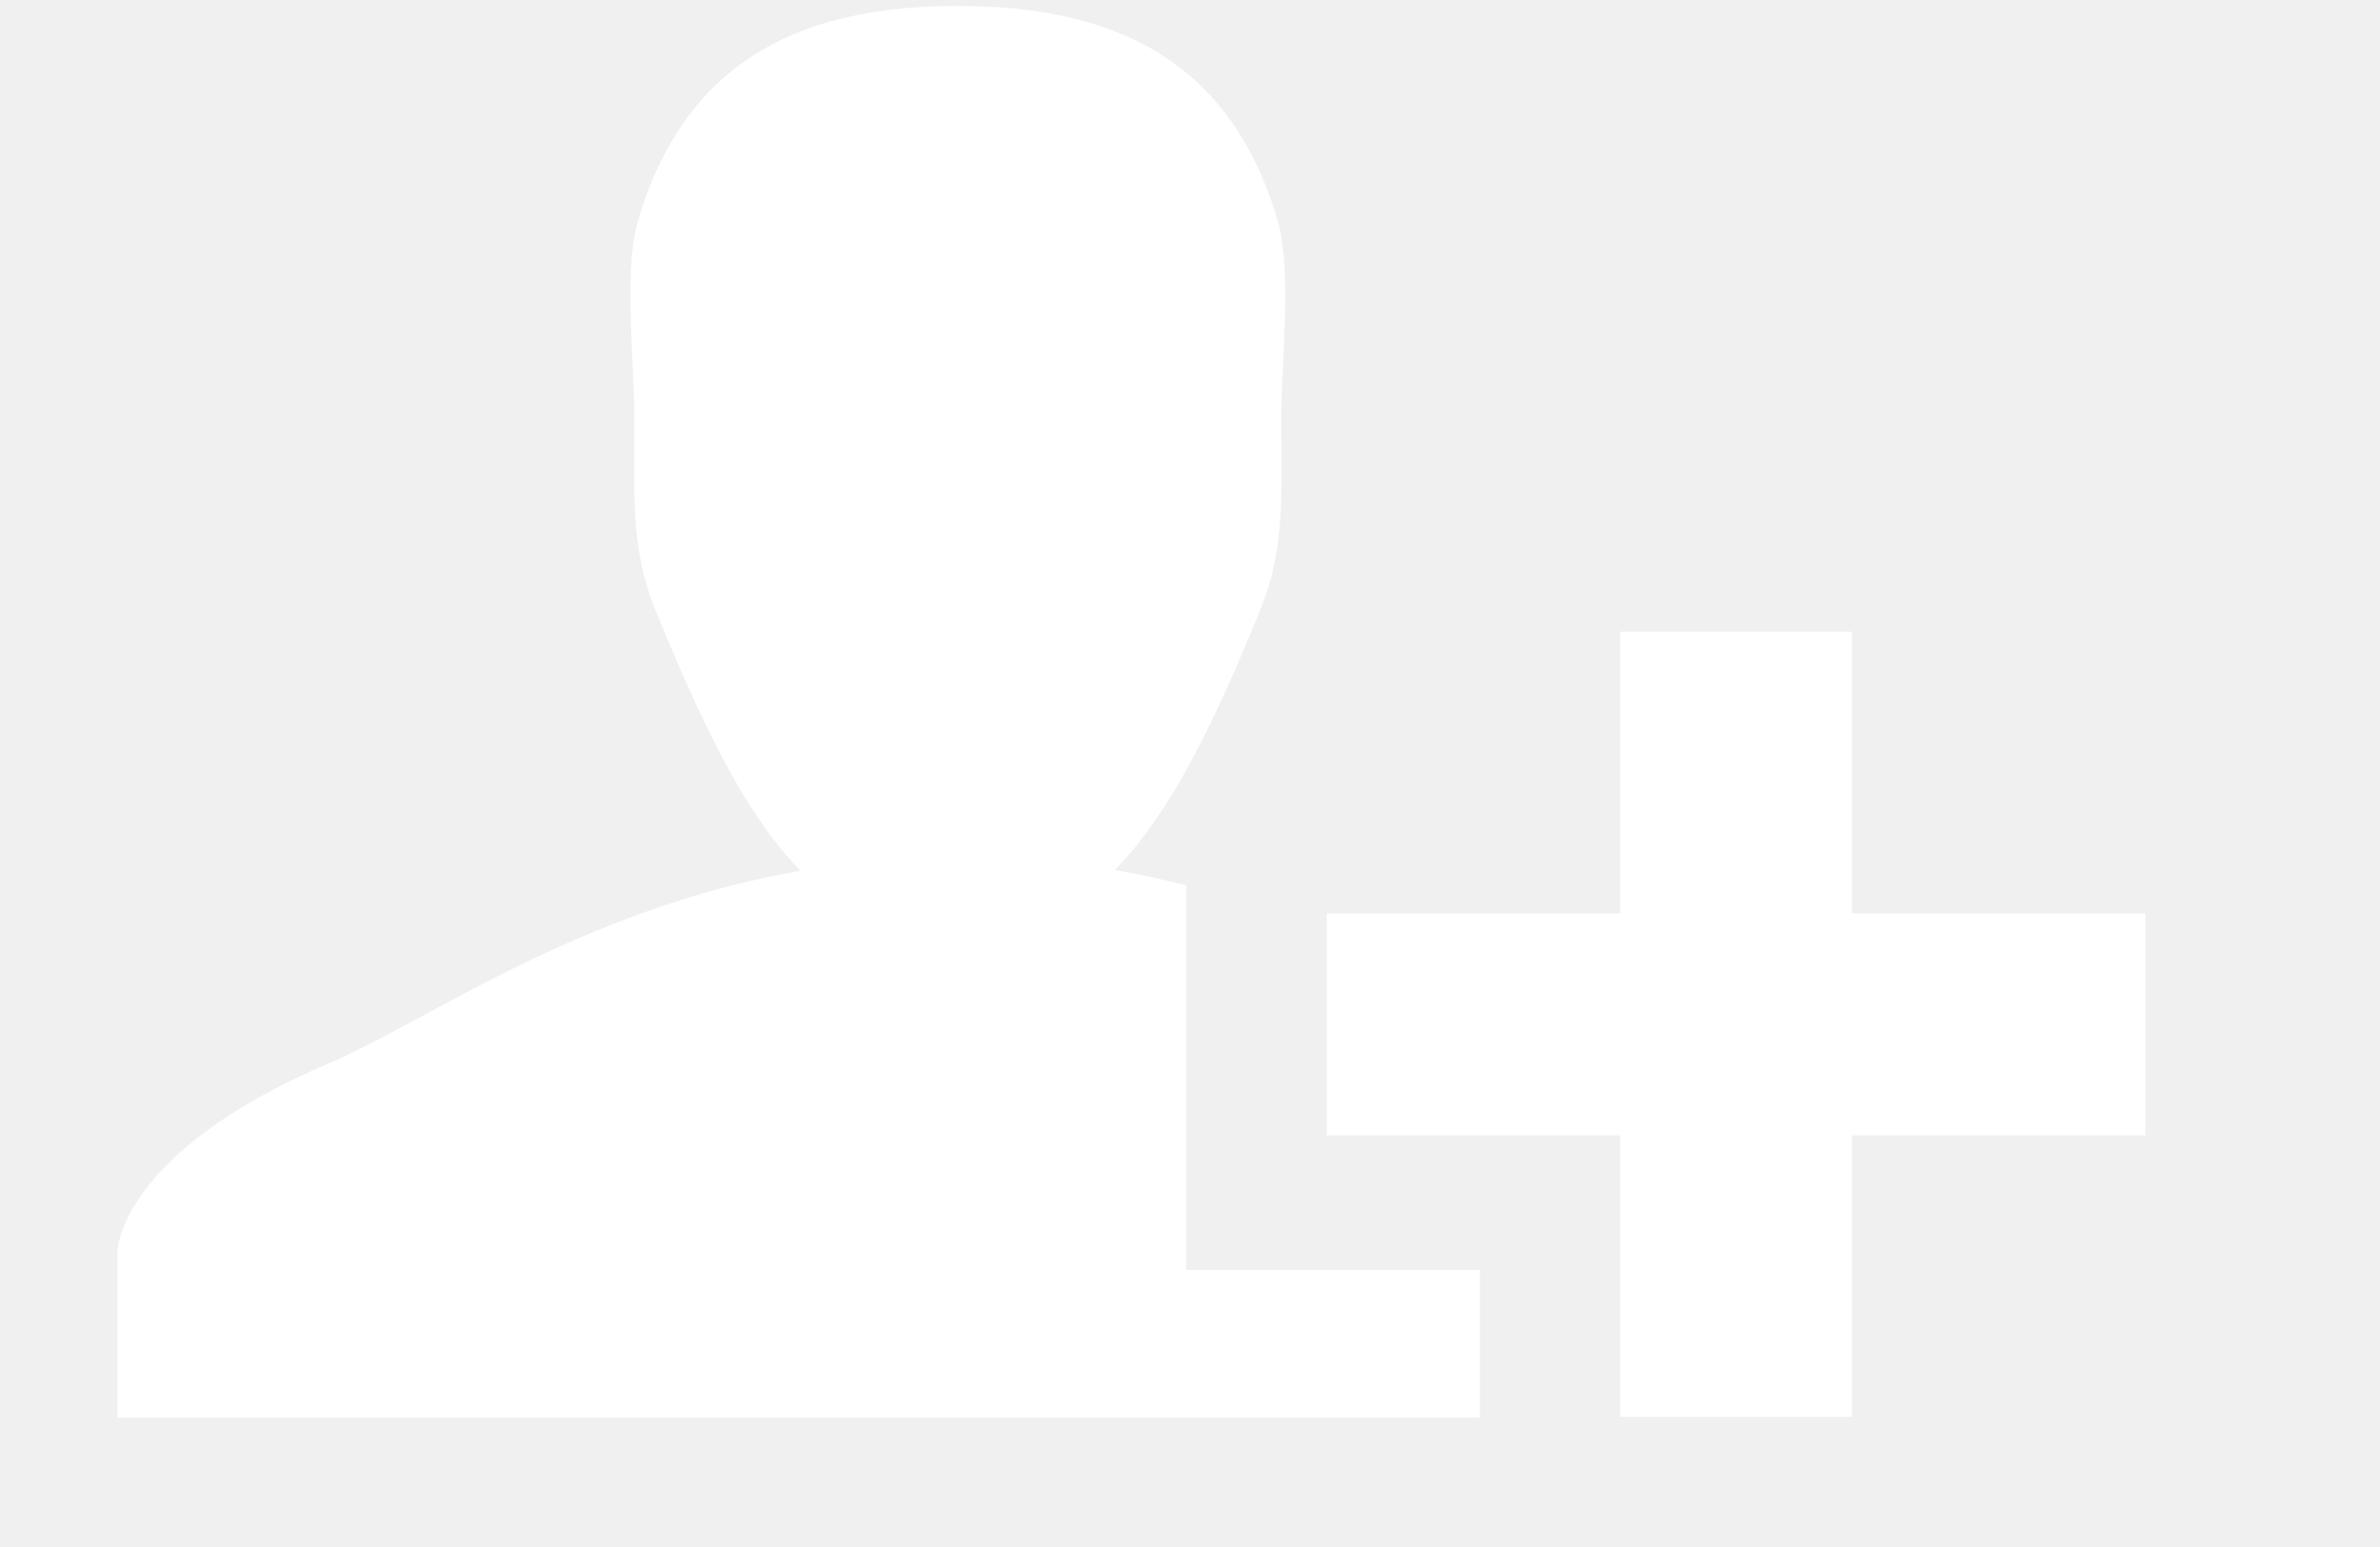
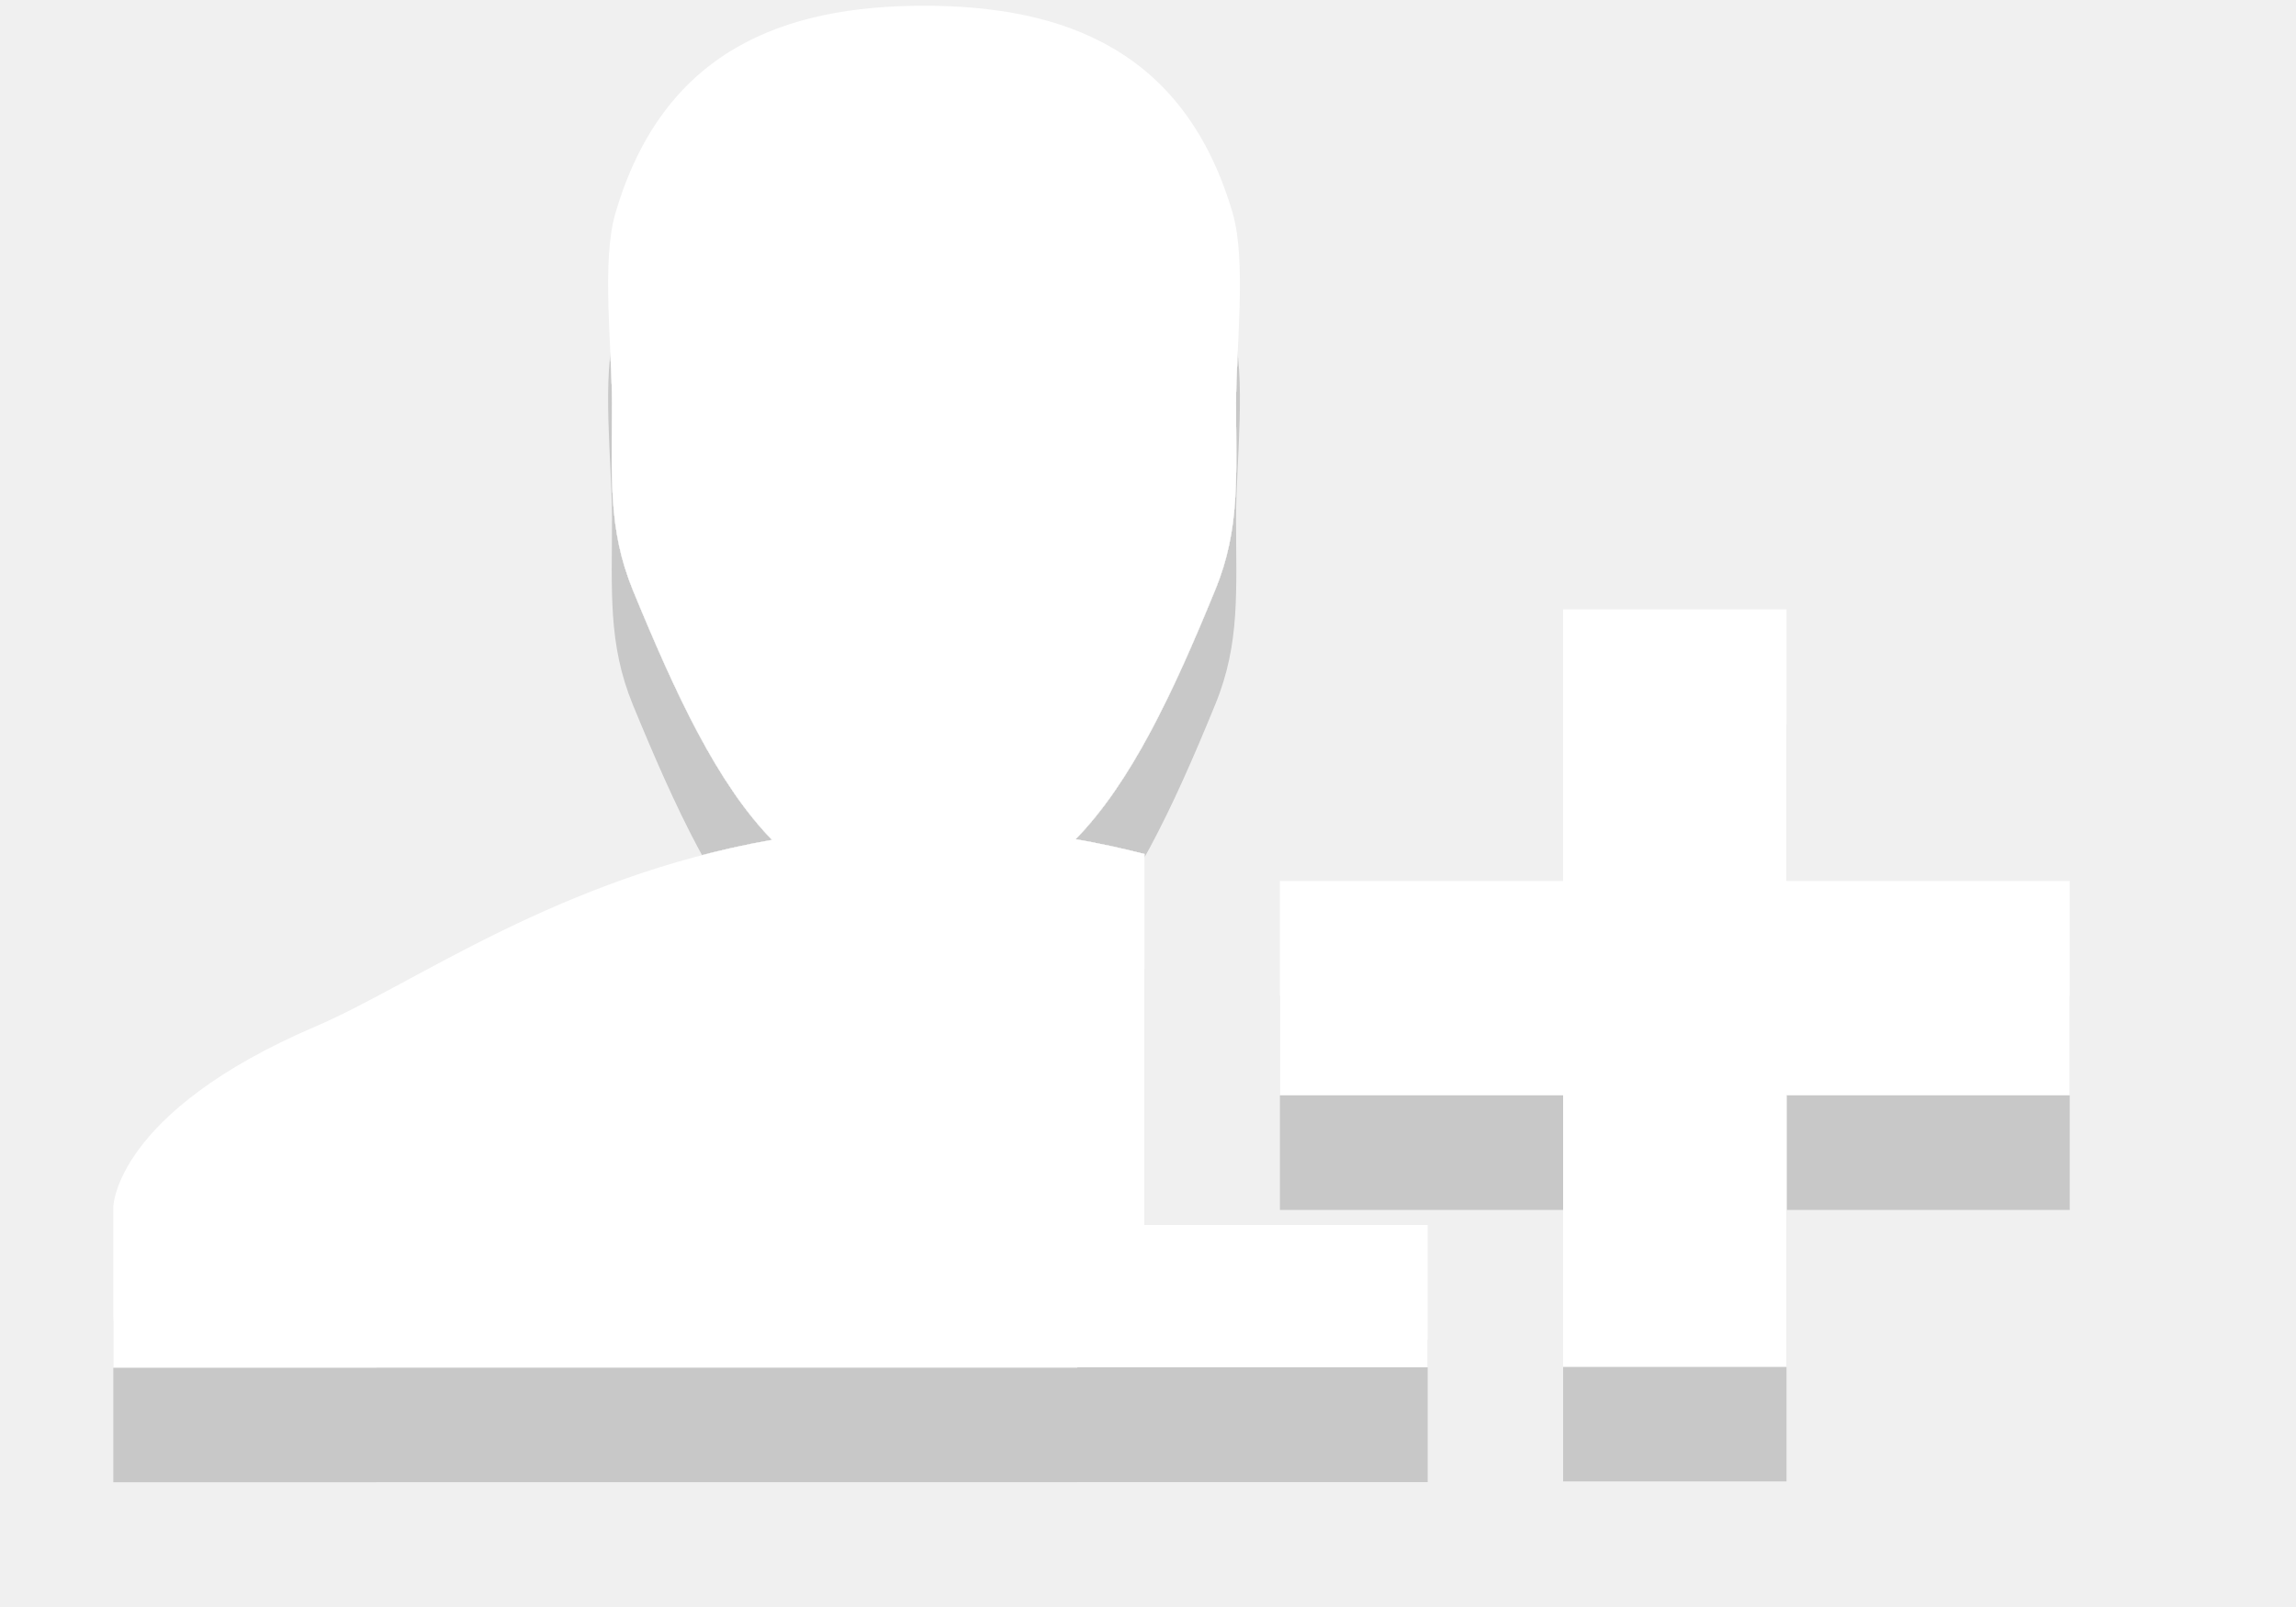
- <svg xmlns="http://www.w3.org/2000/svg" width="20px" height="13px" viewBox="0 0 20 13" version="1.1">
-   <defs />
-   <g id="Page-1" stroke="none" stroke-width="1" fill="none" fill-rule="evenodd">
-     <path d="M12.436,10.672 L9.969,10.672 L9.969,7.44 C9.776,7.391 9.577,7.347 9.369,7.311 C9.85,6.818 10.214,6.047 10.587,5.134 C10.804,4.604 10.767,4.153 10.767,3.511 C10.767,3.036 10.86,2.274 10.737,1.855 C10.323,0.441 9.276,0.05 8.049,0.05 C6.822,0.05 5.774,0.442 5.36,1.86 C5.238,2.277 5.331,3.037 5.331,3.511 C5.331,4.154 5.295,4.607 5.512,5.138 C5.889,6.055 6.248,6.826 6.726,7.317 C4.863,7.645 3.604,8.577 2.754,8.94 C0.996,9.692 0.987,10.515 0.987,10.515 L0.987,11.913 L12.436,11.912 L12.436,10.672 L12.436,10.672 Z M18.029,7.675 L15.562,7.675 L15.562,5.309 L13.616,5.309 L13.616,7.675 L11.149,7.675 L11.149,9.541 L13.616,9.541 L13.616,11.906 L15.562,11.906 L15.562,9.541 L18.029,9.541 L18.029,7.675 L18.029,7.675 Z" id="Fill-1" fill="#FFFFFF" />
+ <svg xmlns="http://www.w3.org/2000/svg" width="20px" height="14px" viewBox="0 0 20 14" version="1.1">
+   <defs>
+     <filter x="-50%" y="-50%" width="200%" height="200%" filterUnits="objectBoundingBox" id="filter-1">
+       <feOffset dx="0" dy="1" in="SourceAlpha" result="shadowOffsetOuter1" />
+       <feGaussianBlur stdDeviation="0" in="shadowOffsetOuter1" result="shadowBlurOuter1" />
+       <feColorMatrix values="0 0 0 0 0   0 0 0 0 0   0 0 0 0 0  0 0 0 0.168 0" in="shadowBlurOuter1" type="matrix" result="shadowMatrixOuter1" />
+       <feMerge>
+         <feMergeNode in="shadowMatrixOuter1" />
+         <feMergeNode in="SourceGraphic" />
+       </feMerge>
+     </filter>
+   </defs>
+   <g id="Welcome" stroke="none" stroke-width="1" fill="none" fill-rule="evenodd">
+     <g id="Static" transform="translate(-667, -226)" filter="url(#filter-1)" fill="#FFFFFF">
+       <g id="//-Body" transform="translate(169, 179)">
+         <g id="::-Profile-Info" transform="translate(50, 0)">
+           <g id="Follow-Button" transform="translate(385, 36)">
+             <g id="Follow-Icon" transform="translate(64, 11)">
+               <path d="M11.436,10.672 L8.969,10.672 L8.969,7.44 C8.776,7.391 8.577,7.347 8.369,7.311 C8.85,6.818 9.214,6.047 9.587,5.134 C9.804,4.604 9.767,4.153 9.767,3.511 C9.767,3.036 9.86,2.274 9.737,1.855 C9.323,0.441 8.276,0.05 7.049,0.05 C5.822,0.05 4.774,0.442 4.36,1.86 C4.238,2.277 4.331,3.037 4.331,3.511 C4.331,4.154 4.295,4.607 4.512,5.138 C4.889,6.055 5.248,6.826 5.726,7.317 C3.863,7.645 2.604,8.577 1.754,8.94 C-0.004,9.692 -0.013,10.515 -0.013,10.515 L-0.013,11.913 L11.436,11.912 L11.436,10.672 Z M17.029,7.675 L14.562,7.675 L14.562,5.309 L12.616,5.309 L12.616,7.675 L10.149,7.675 L10.149,9.541 L12.616,9.541 L12.616,11.906 L14.562,11.906 L14.562,9.541 L17.029,9.541 L17.029,7.675 Z" id="Fill-1" />
+             </g>
+           </g>
+         </g>
+       </g>
+     </g>
  </g>
</svg>
